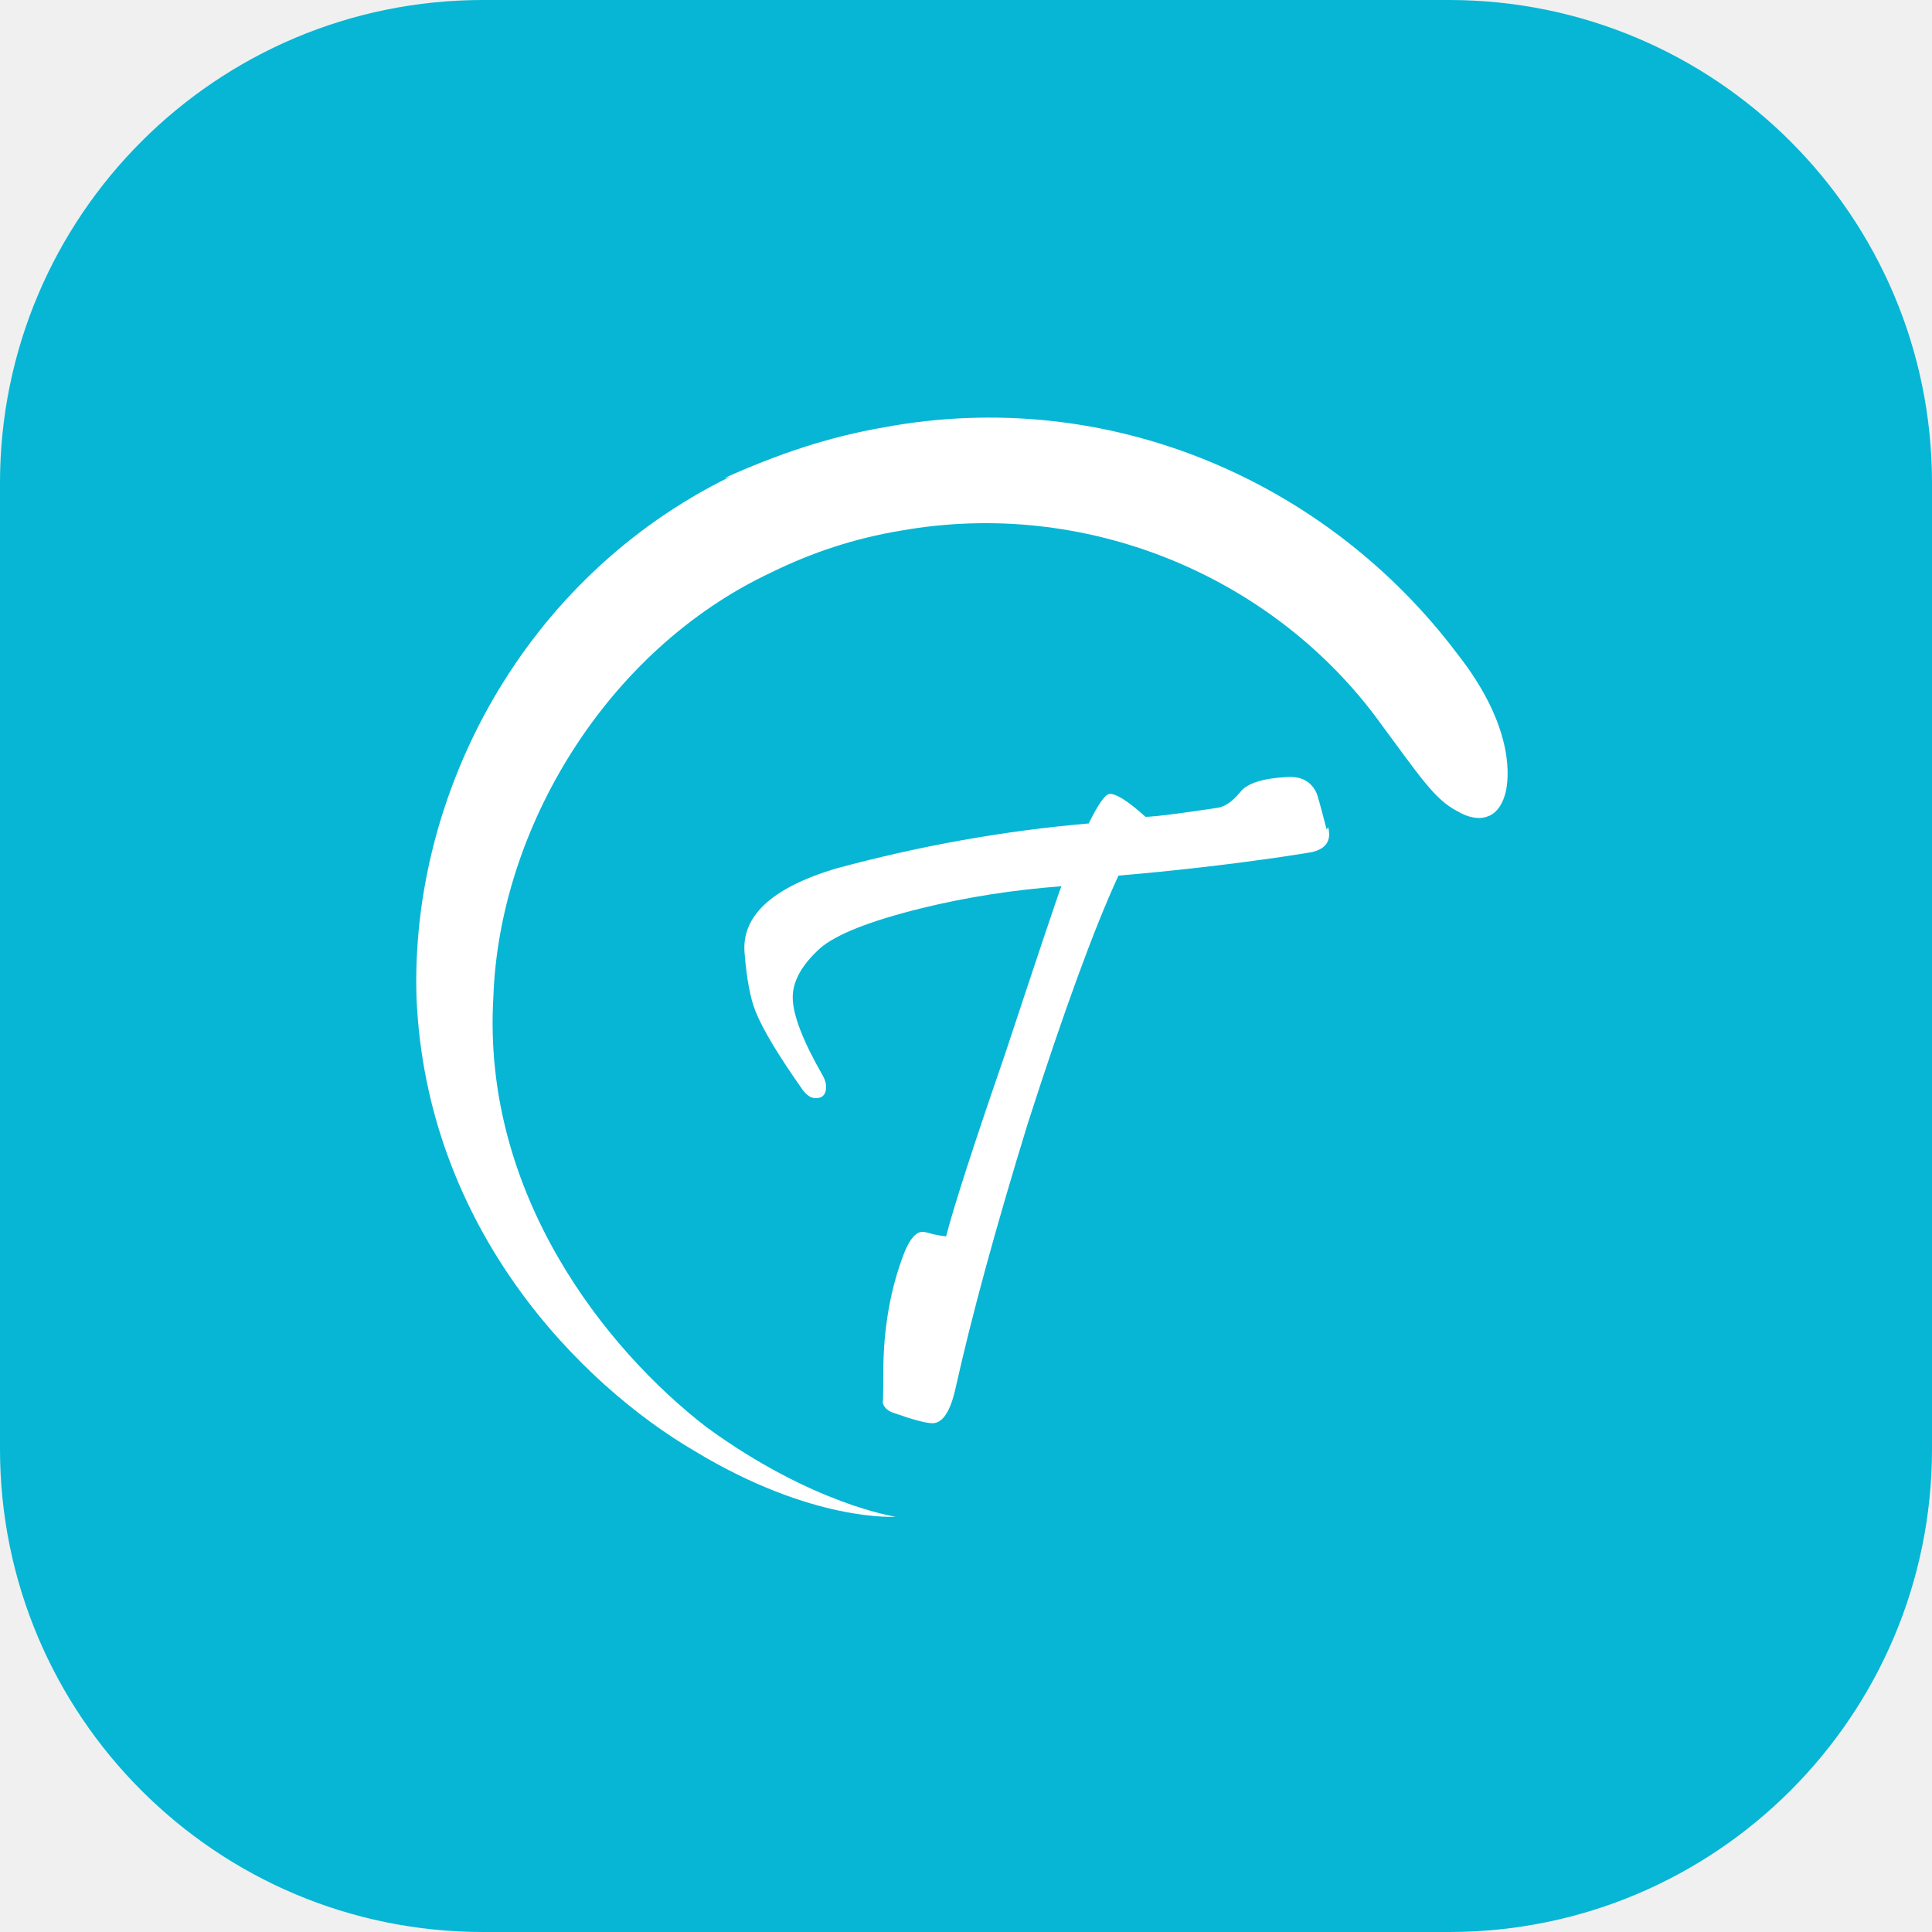
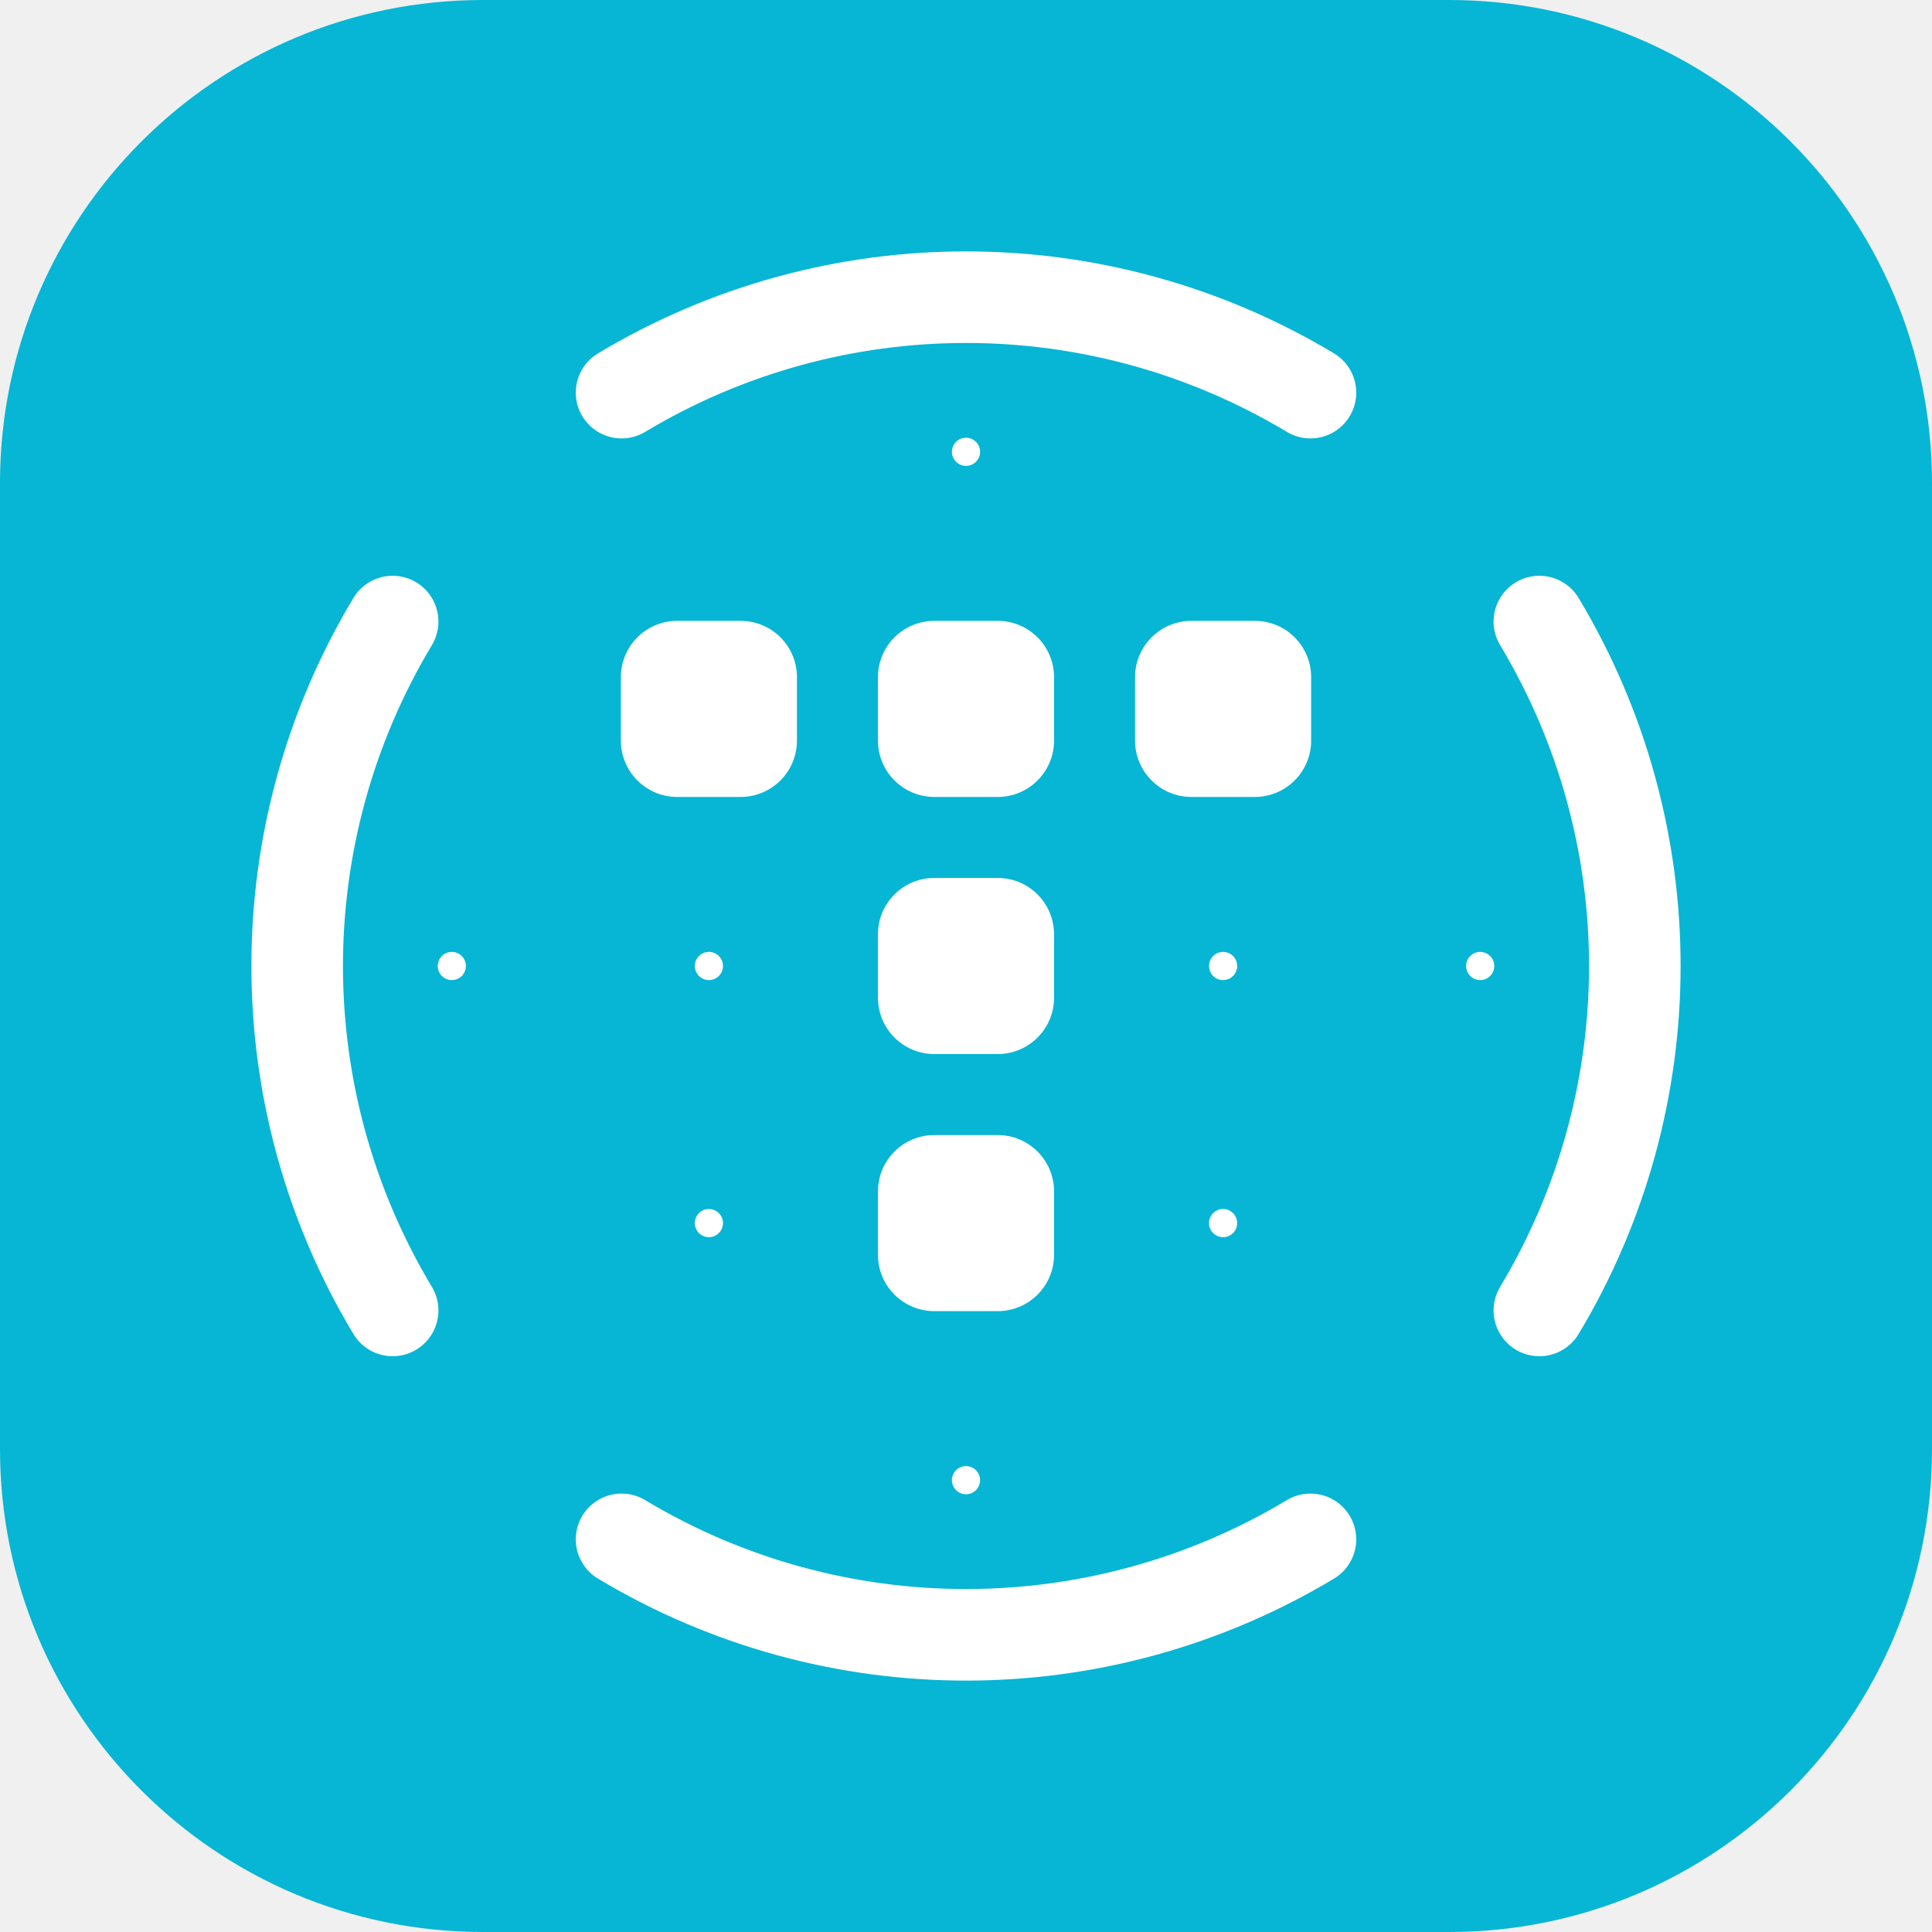
<svg xmlns="http://www.w3.org/2000/svg" viewBox="0 0 32 32">
  <rect width="32" height="32" rx="8" fill="#06b6d4" />
-   <g transform="translate(4 4)" fill="#fff">
-     <path transform="matrix(.98 0 0 .99 .35 .53)" d="m7.9 3.4c-3.5 1.7-5.4 5.3-5.3 8.7l1e-6 1e-6c0.16 3.9 2.8 6.5 4.7 7.6 2 1.2 3.4 1.1 3.4 1.1s-1.4-0.2-3.2-1.5c-1.7-1.3-3.8-3.9-3.6-7.2 9e-7 -1e-6 1e-7 -2e-6 1e-7 -2e-6 0.099-2.8 1.9-5.8 4.7-7.1 0.68-0.33 1.4-0.57 2.2-0.7 3.1-0.54 6.2 0.74 8 3.1 0.75 1 1 1.4 1.4 1.6 0.31 0.18 0.5 0.084 0.5 0.084s0.22-0.043 0.31-0.41c0.084-0.37 0.061-1.2-0.81-2.3-2.2-2.9-5.9-4.5-9.7-3.8-0.94 0.16-1.8 0.45-2.7 0.85z" />
-     <path d="m18 9.7q0.015 0.068 0.015 0.12 0 0.22-0.27 0.29-0.015 0.007-0.52 0.083-1.3 0.19-2.7 0.31-0.6 1.3-1.5 4.1-0.8 2.6-1.2 4.4-0.13 0.57-0.38 0.57-0.16 0-0.64-0.17-0.17-0.053-0.19-0.2 0.015 0.15 0.015-0.46 0-1.1 0.35-2 0.14-0.34 0.3-0.34 0.045 0 0.17 0.038 0.14 0.03 0.22 0.038 0.2-0.77 0.97-3 0.86-2.6 0.94-2.8-1.2 0.091-2.3 0.36-1.3 0.32-1.7 0.67-0.45 0.41-0.45 0.81 0 0.43 0.5 1.3 0.053 0.098 0.053 0.18 0 0.19-0.17 0.19-0.12 0-0.22-0.14-0.6-0.85-0.78-1.3-0.13-0.33-0.18-0.96-0.083-0.92 1.5-1.4 2.1-0.57 4.2-0.75 0.24-0.49 0.35-0.49 0.17 0 0.59 0.38 0.2 0 1.2-0.15 0.18-0.03 0.37-0.26 0.17-0.22 0.79-0.25 0.34-0.015 0.47 0.26 0.023 0.038 0.17 0.61z" />
-   </g>
+   <svg x="2" y="2" width="28" height="28" viewBox="0 0 24 24" fill="#fff">
+     <g fill="none" stroke="#fff" stroke-width="1.3" stroke-linecap="round">
+       <path d="M16.89 3.86A9.5 9.5 0 0 0 7.11 3.86" />
+       <path d="M16.89 3.86A9.5 9.5 0 0 0 7.11 3.86" transform="rotate(90 12 12)" />
+       <path d="M16.89 3.86A9.5 9.5 0 0 0 7.11 3.86" transform="rotate(180 12 12)" />
+       <path d="M16.89 3.86A9.5 9.5 0 0 0 7.11 3.86" transform="rotate(270 12 12)" />
+     </g>
+     <rect x="7.1" y="7.1" width="2.5" height="2.5" rx="0.8" />
+     <rect x="10.75" y="7.1" width="2.5" height="2.5" rx="0.8" />
+     <rect x="14.4" y="7.1" width="2.5" height="2.5" rx="0.8" />
+     <rect x="10.75" y="10.75" width="2.5" height="2.5" rx="0.8" />
+     <rect x="10.75" y="14.4" width="2.5" height="2.5" rx="0.8" />
+     <circle cx="8.35" cy="12" r="0.2" />
+     <circle cx="15.65" cy="12" r="0.2" />
+     <circle cx="8.35" cy="15.65" r="0.2" />
+     <circle cx="15.65" cy="15.65" r="0.2" />
+     <circle cx="12" cy="4.7" r="0.2" />
+     <circle cx="12" cy="19.3" r="0.2" />
+     <circle cx="4.7" cy="12" r="0.2" />
+     <circle cx="19.3" cy="12" r="0.2" />
+   </svg>
</svg>
